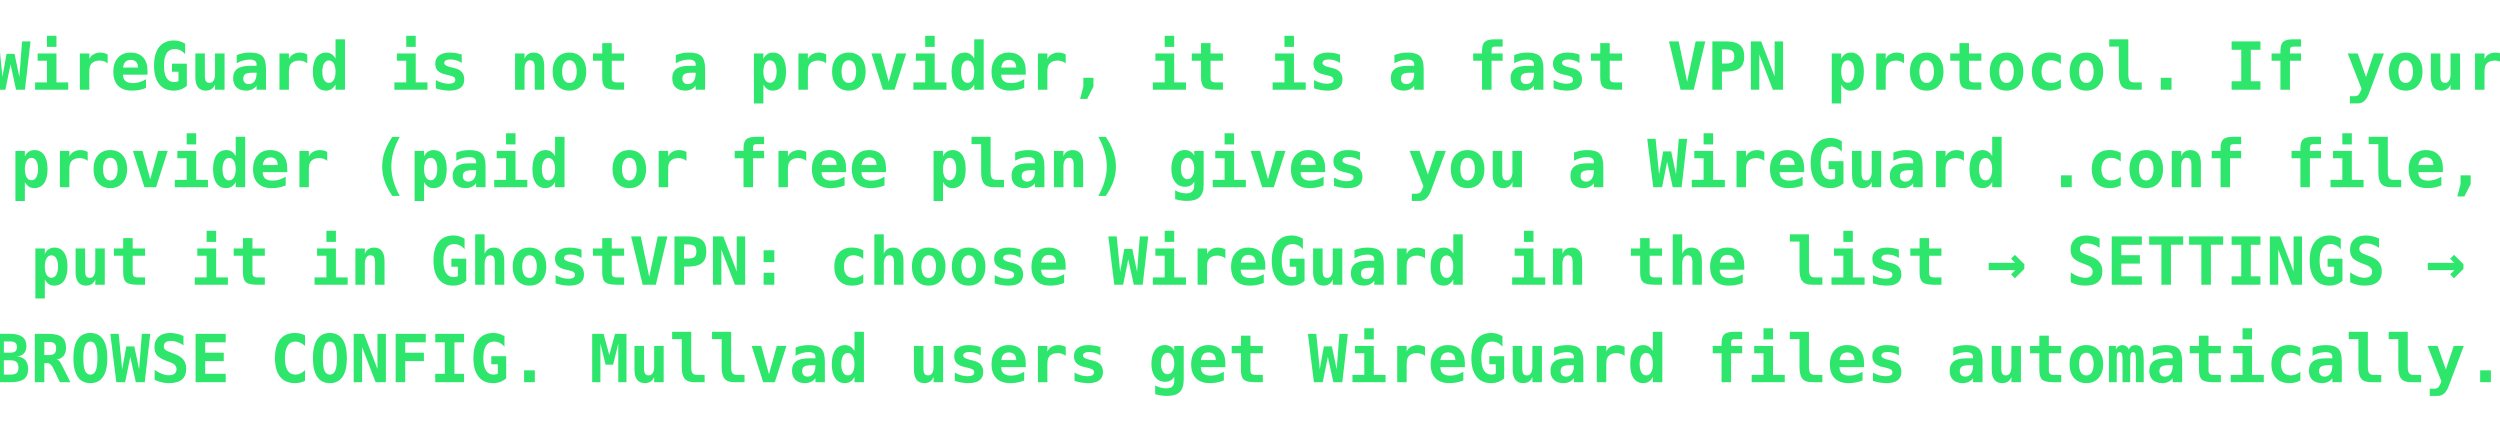
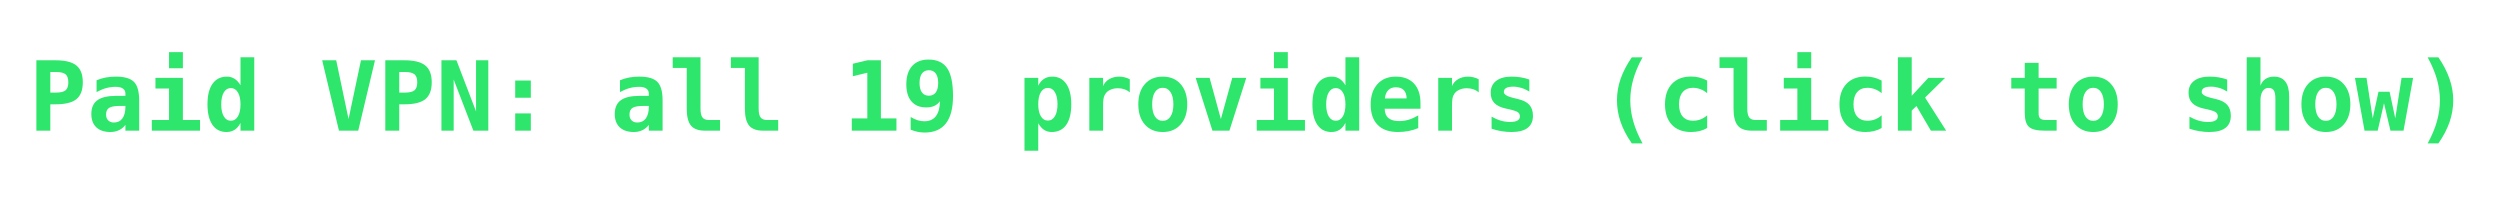
- <svg xmlns="http://www.w3.org/2000/svg" width="641" height="110" viewBox="0 0 641 110">
+ <svg xmlns="http://www.w3.org/2000/svg" width="440" height="35" viewBox="0 0 440 35">
  <g font-family="Consolas,'DejaVu Sans Mono',monospace" font-weight="700" font-size="17" fill="#2ee66b" style="white-space:pre">
-     <text x="320" y="23" text-anchor="middle">WireGuard is not a provider, it is a fast VPN protocol. If your</text>
-     <text x="320" y="48" text-anchor="middle">provider (paid or free plan) gives you a WireGuard .conf file,</text>
-     <text x="320" y="73" text-anchor="middle">put it in GhostVPN: choose WireGuard in the list → SETTINGS →</text>
-     <text x="320" y="98" text-anchor="middle">BROWSE CONFIG. Mullvad users get WireGuard files automatically.</text>
+     <text x="220" y="23" text-anchor="middle">Paid VPN: all 19 providers (click to show)</text>
  </g>
</svg>
